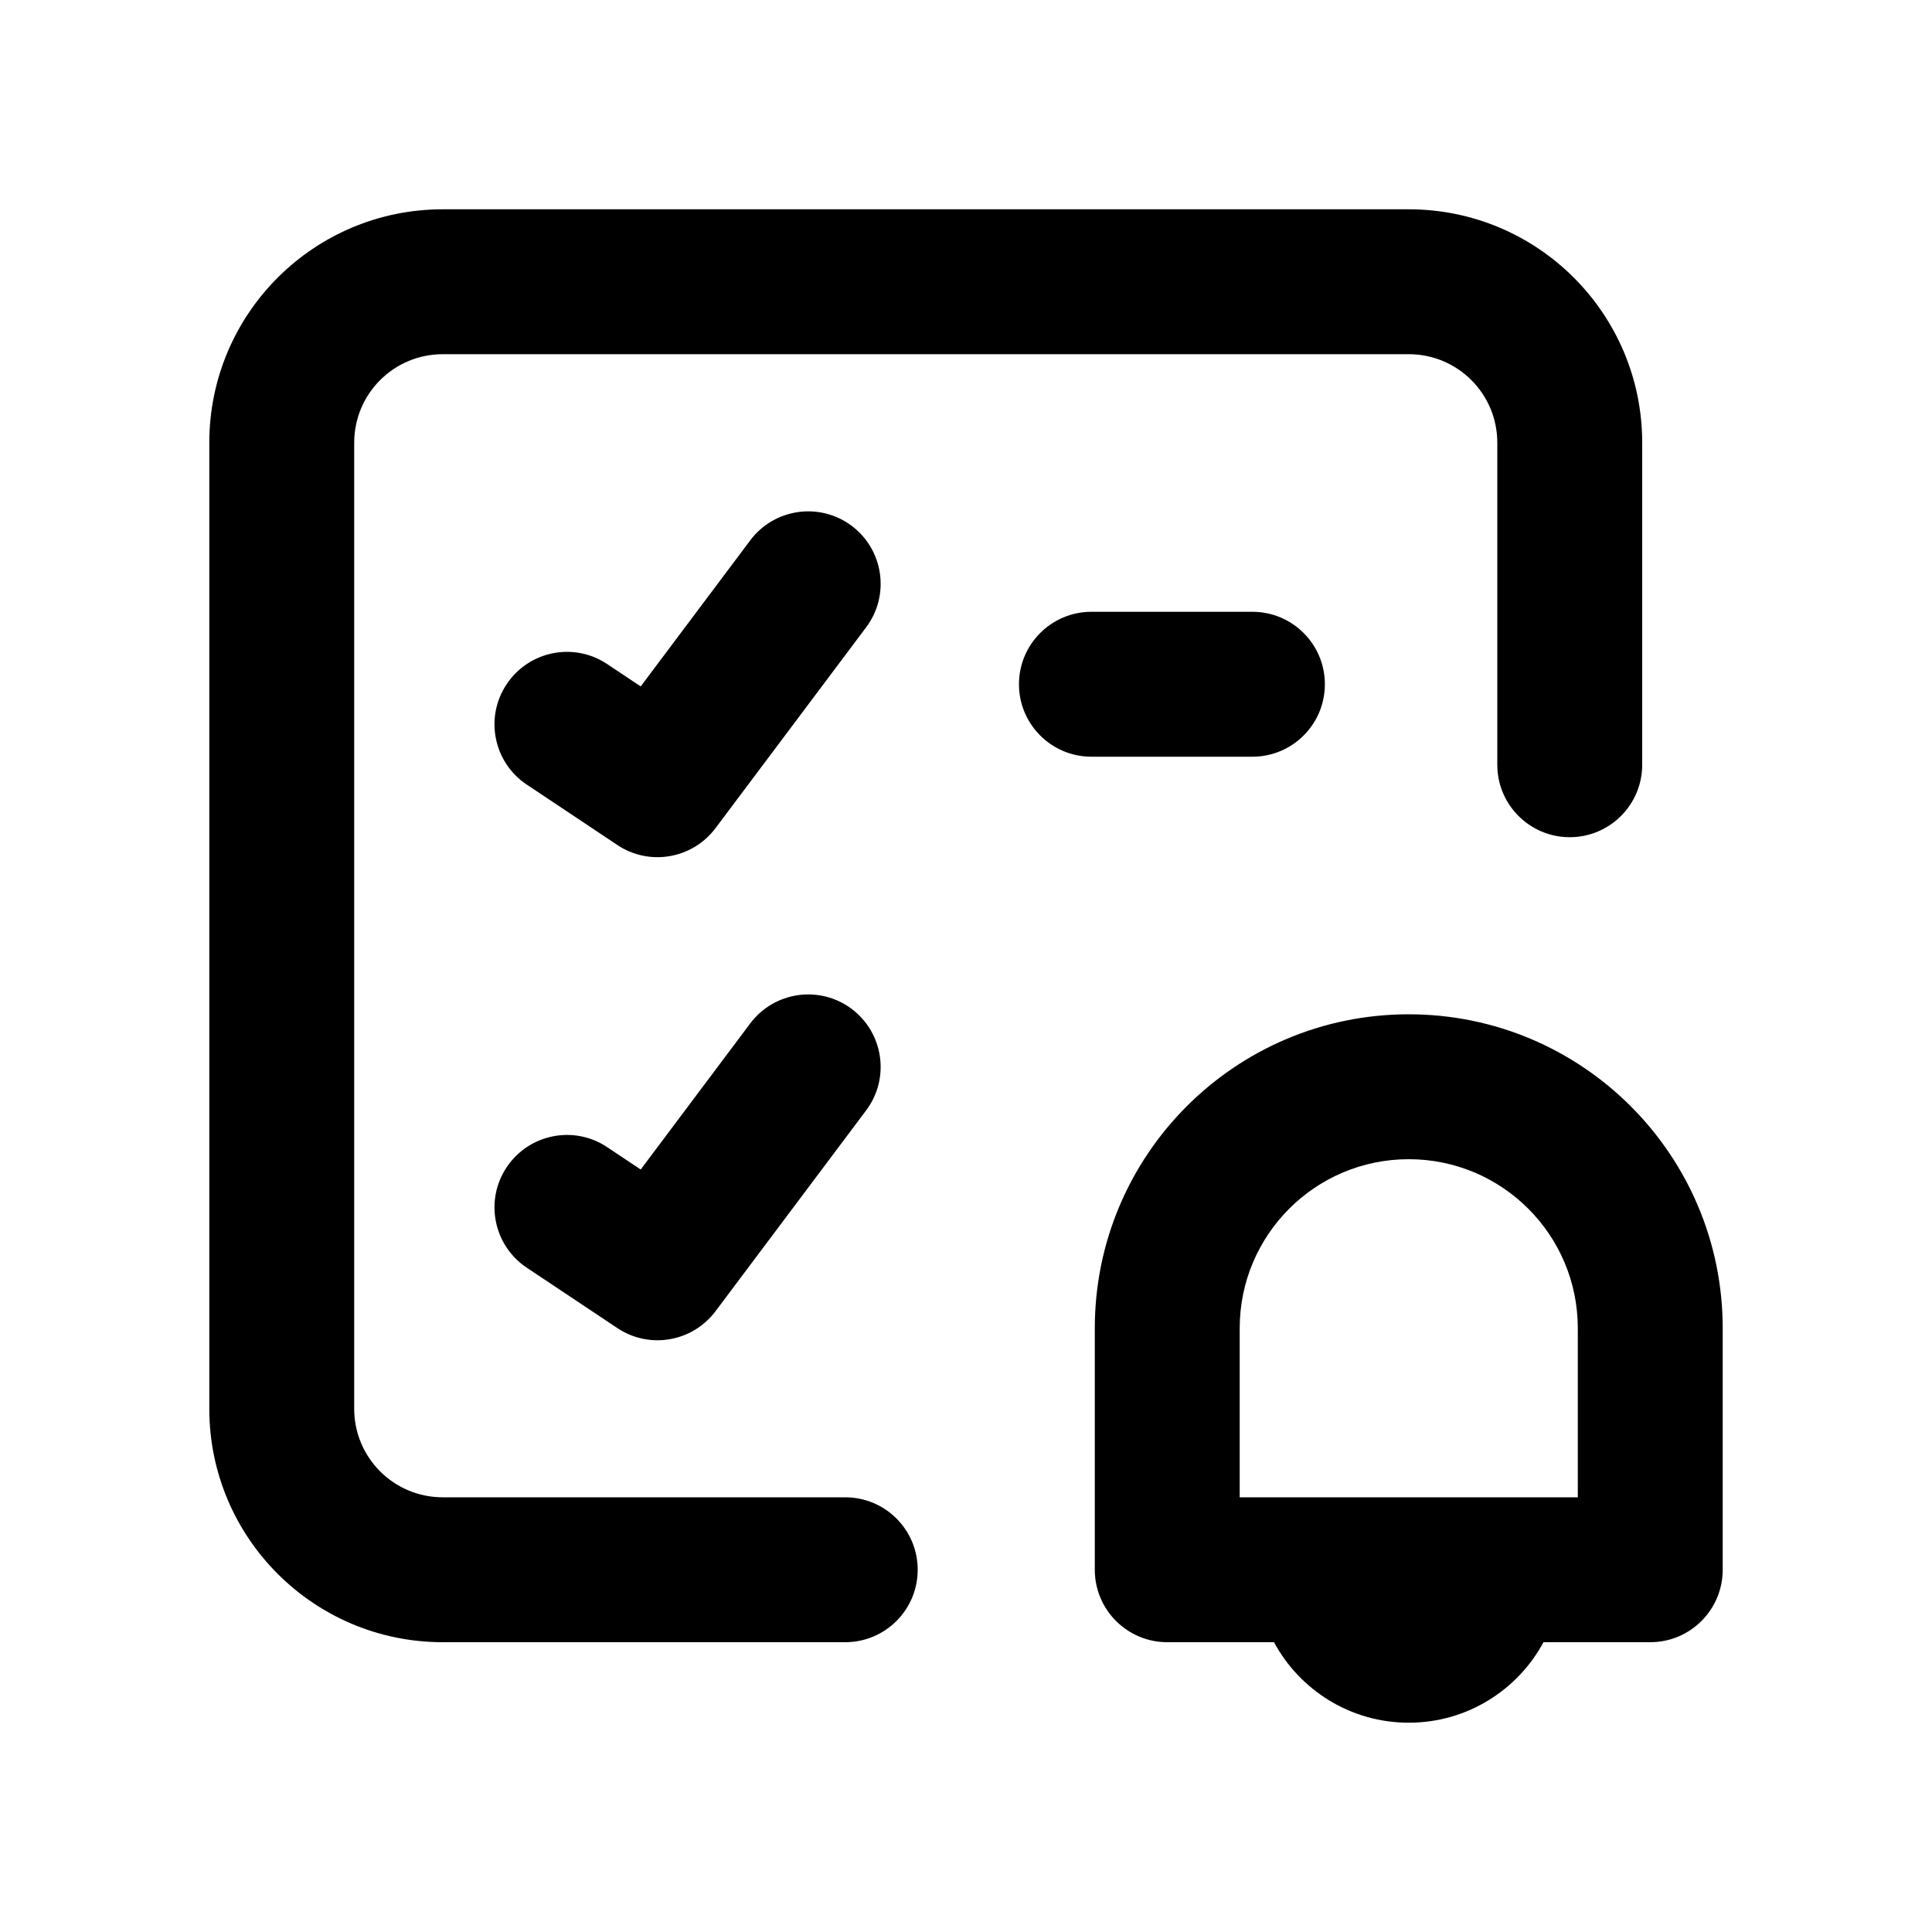
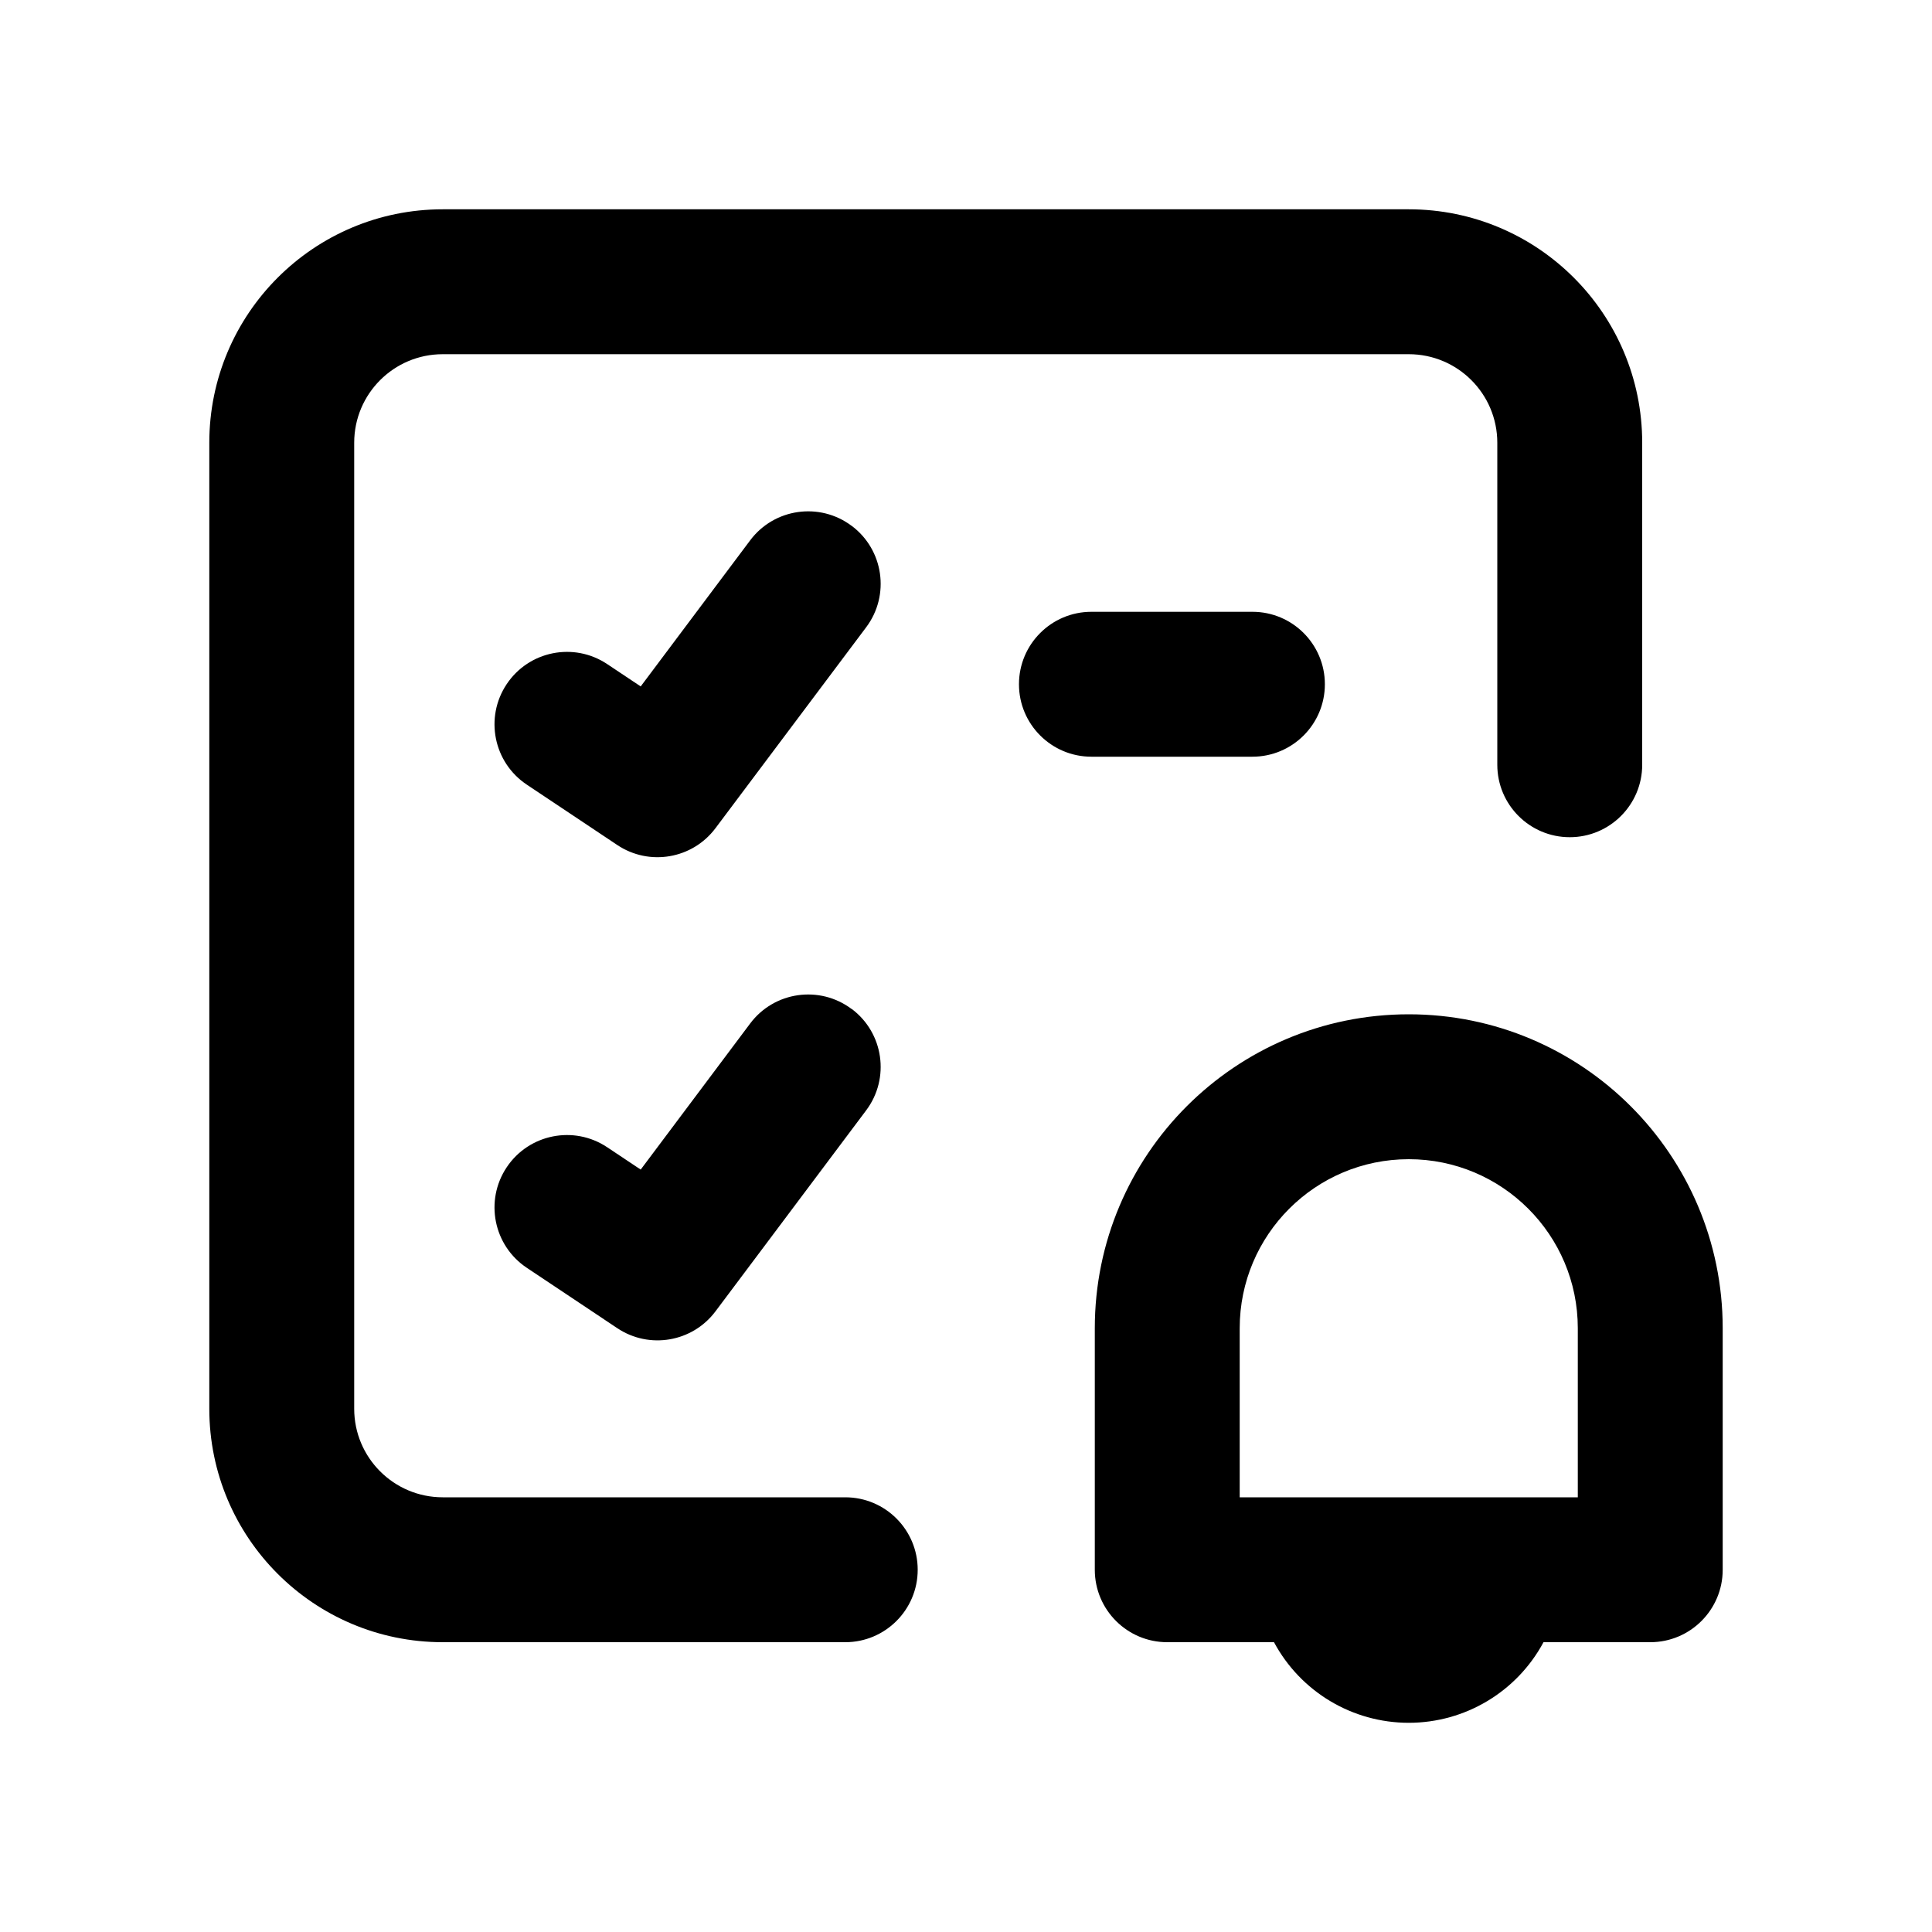
<svg xmlns="http://www.w3.org/2000/svg" viewBox="0 0 24 24" fill="none" width="24" height="24">
-   <path fill="currentColor" fill-rule="evenodd" d="M2.6 5.5C2.6 3.898 3.898 2.6 5.5 2.6L17.5 2.6C19.102 2.6 20.4 3.898 20.4 5.5L20.4 9.5C20.4 9.997 19.997 10.4 19.5 10.4 19.003 10.4 18.6 9.997 18.6 9.5L18.6 5.5C18.6 4.892 18.108 4.4 17.5 4.4L5.5 4.4C4.892 4.4 4.4 4.892 4.4 5.5L4.4 17.5C4.4 18.108 4.892 18.6 5.5 18.6L10.5 18.6C10.997 18.6 11.4 19.003 11.4 19.5 11.4 19.997 10.997 20.4 10.5 20.4L5.5 20.4C3.898 20.4 2.6 19.102 2.6 17.5zM10.58 6.532C10.977 6.83 11.058 7.395 10.76 7.792L8.888 10.288C8.601 10.67 8.066 10.762 7.669 10.497L6.544 9.747C6.13 9.471 6.018 8.912 6.294 8.499 6.57 8.085 7.129 7.973 7.542 8.249L7.959 8.527 9.32 6.712C9.618 6.315 10.182 6.234 10.58 6.532ZM12.658 8.5C12.658 8.003 13.061 7.6 13.558 7.6L15.558 7.6C16.055 7.6 16.458 8.003 16.458 8.5 16.458 8.997 16.055 9.4 15.558 9.4L13.558 9.4C13.061 9.4 12.658 8.997 12.658 8.5ZM10.58 12.533C10.977 12.832 11.058 13.396 10.76 13.793L8.888 16.289C8.601 16.671 8.066 16.763 7.669 16.498L6.544 15.748C6.13 15.472 6.018 14.913 6.294 14.5 6.57 14.086 7.129 13.974 7.542 14.25L7.959 14.528 9.32 12.713C9.618 12.316 10.182 12.235 10.58 12.533ZM13.6 16.5C13.6 14.346 15.346 12.6 17.5 12.6 19.654 12.6 21.4 14.346 21.4 16.5L21.4 19.5C21.4 19.997 20.997 20.4 20.5 20.4L19.174 20.4C18.853 20.995 18.224 21.4 17.5 21.4 16.776 21.4 16.147 20.995 15.826 20.4L14.5 20.4C14.003 20.4 13.6 19.997 13.6 19.5zM15.4 18.6 15.4 16.5C15.4 15.34 16.34 14.4 17.5 14.4 18.66 14.4 19.6 15.34 19.6 16.5L19.6 18.6z" clip-rule="evenodd" />
+   <path fill="currentColor" fill-rule="evenodd" d="M2.6 5.5a2.9 2.9 0 0 1 2.9-2.9h12a2.9 2.9 0 0 1 2.9 2.9v4a.9.9 0 1 1-1.8 0v-4a1.1 1.1 0 0 0-1.1-1.1h-12a1.1 1.1 0 0 0-1.1 1.1v12a1.1 1.1 0 0 0 1.1 1.1h5a.9.9 0 1 1 0 1.8h-5a2.9 2.9 0 0 1-2.9-2.9zm7.98 1.032a.9.9 0 0 1 .18 1.26l-1.872 2.496a.9.9 0 0 1-1.22.209l-1.124-.75a.9.9 0 0 1 .998-1.498l.417.278 1.36-1.815a.9.9 0 0 1 1.26-.18zM12.658 8.5a.9.9 0 0 1 .9-.9h2a.9.9 0 1 1 0 1.8h-2a.9.9 0 0 1-.9-.9zm-2.078 4.033a.9.9 0 0 1 .18 1.26L8.888 16.29a.9.9 0 0 1-1.22.209l-1.124-.75a.9.9 0 1 1 .998-1.498l.417.278 1.36-1.815a.9.9 0 0 1 1.26-.18zM13.6 16.5a3.9 3.9 0 0 1 7.8 0v3a.9.9 0 0 1-.9.9h-1.326a1.9 1.9 0 0 1-3.348 0H14.5a.9.9 0 0 1-.9-.9zm1.8 2.1v-2.1a2.1 2.1 0 1 1 4.2 0v2.1z" clip-rule="evenodd" />
</svg>
